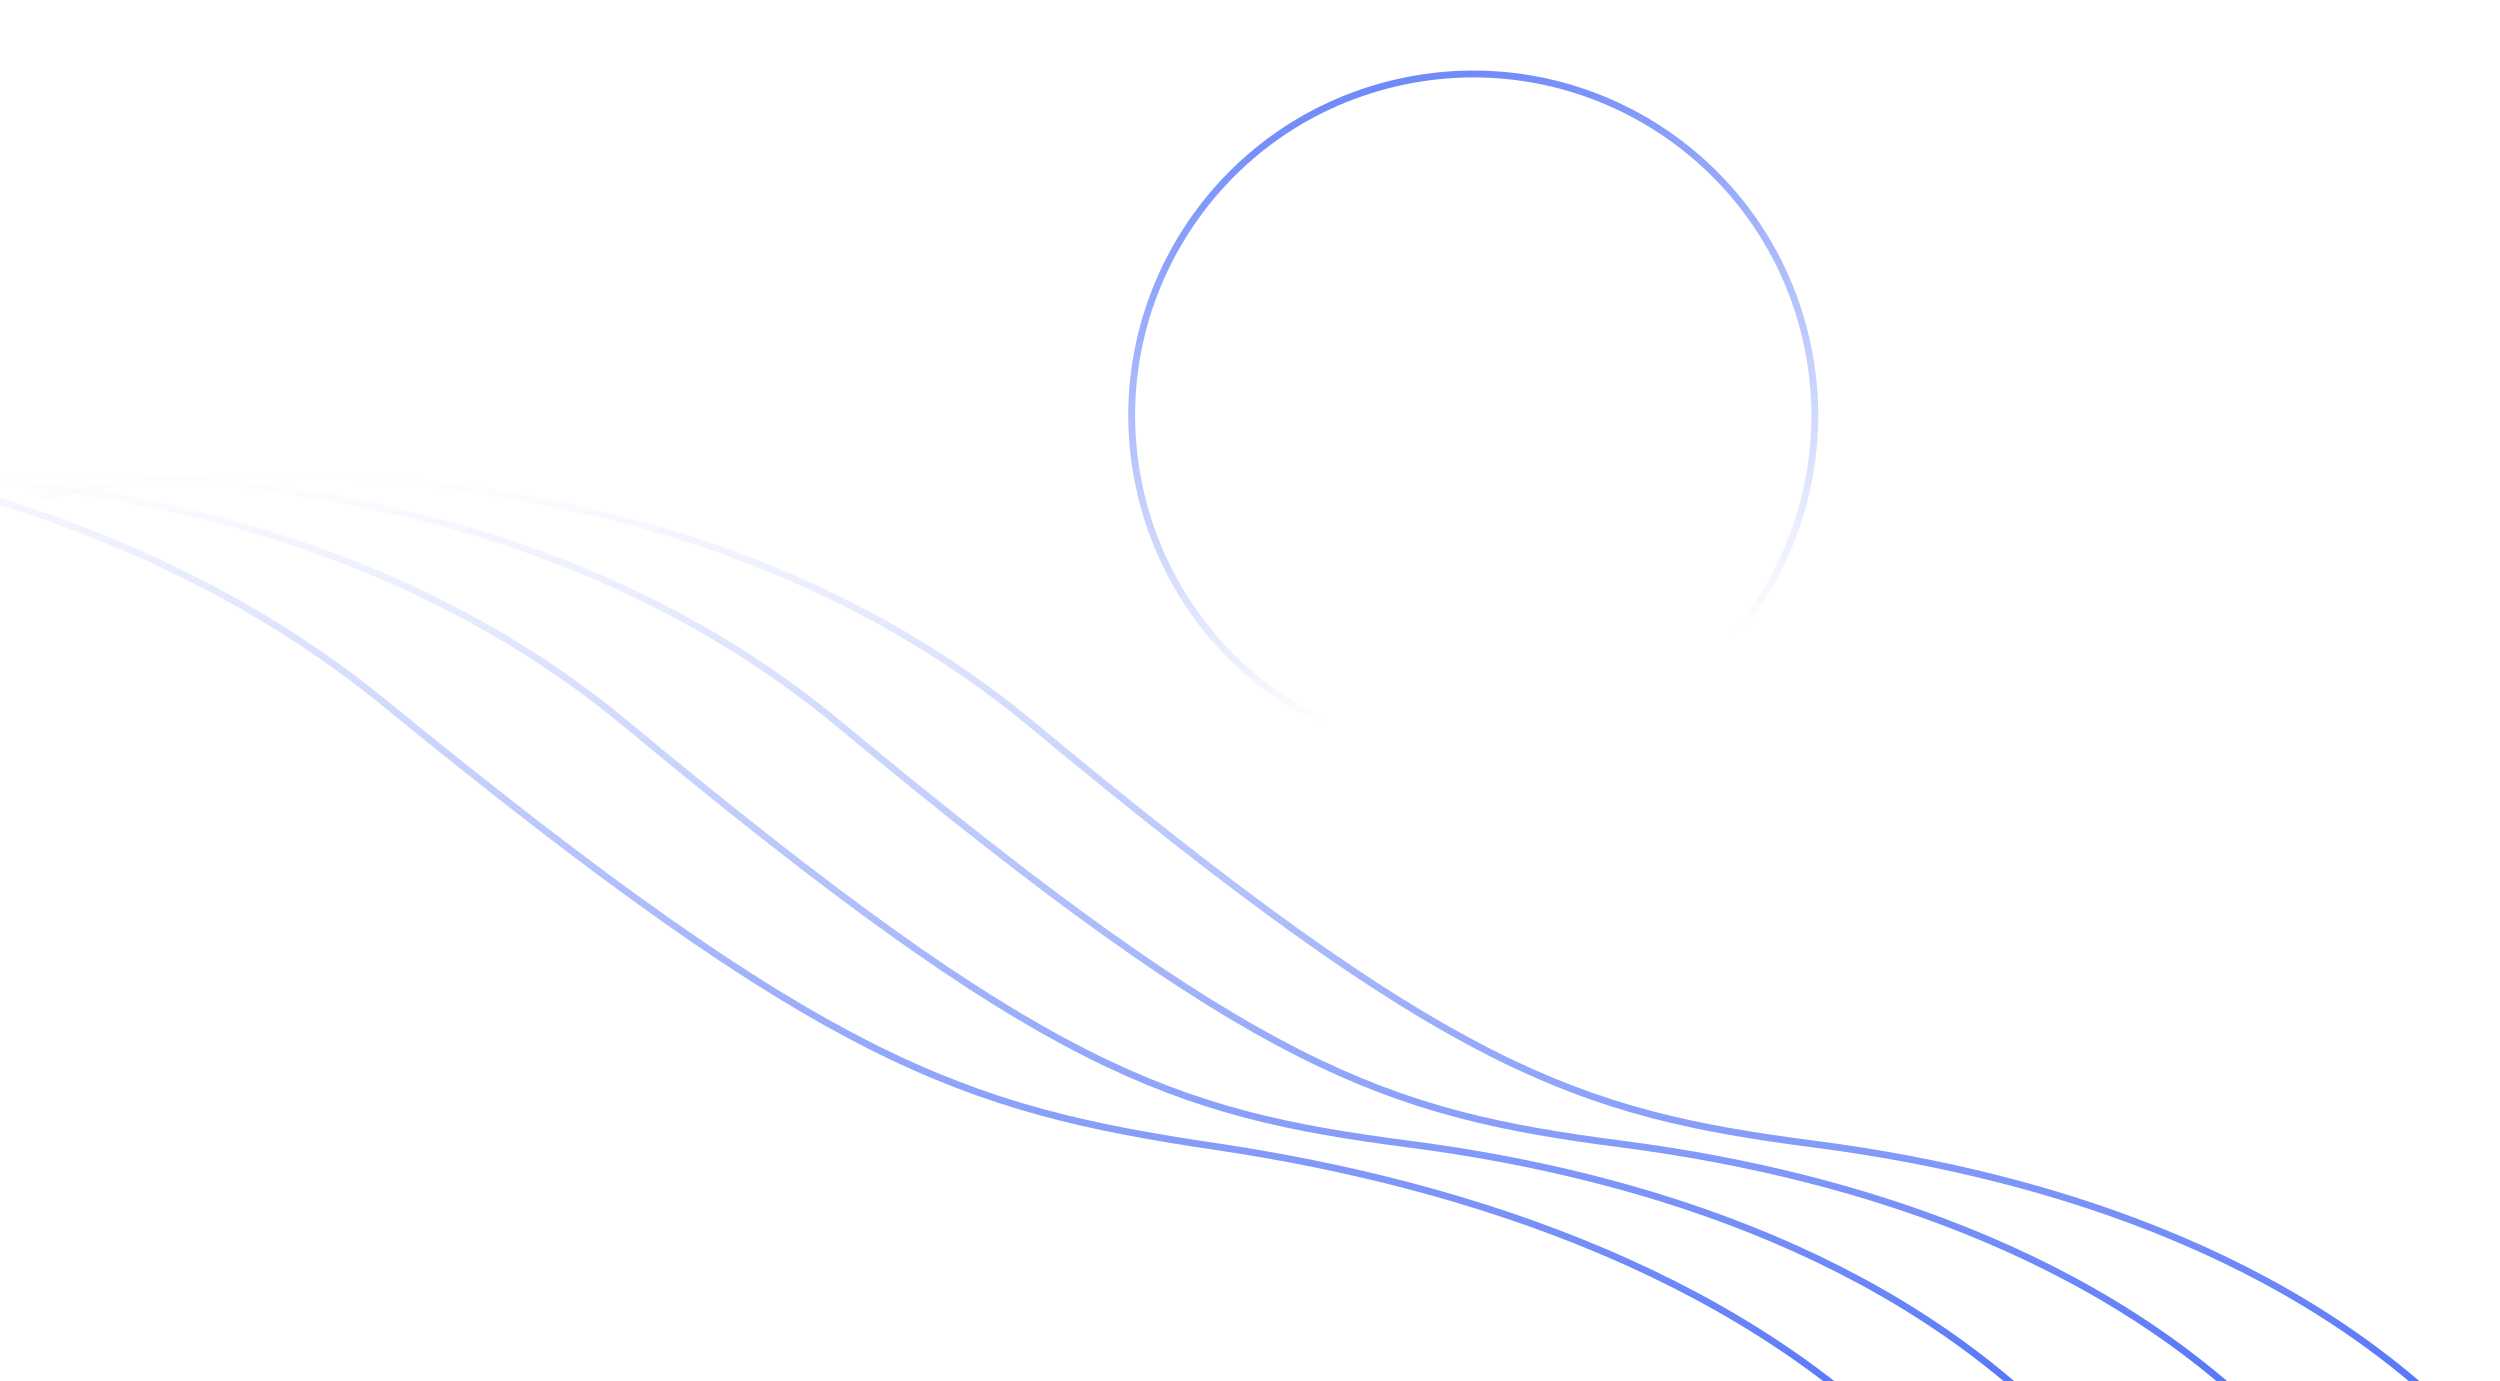
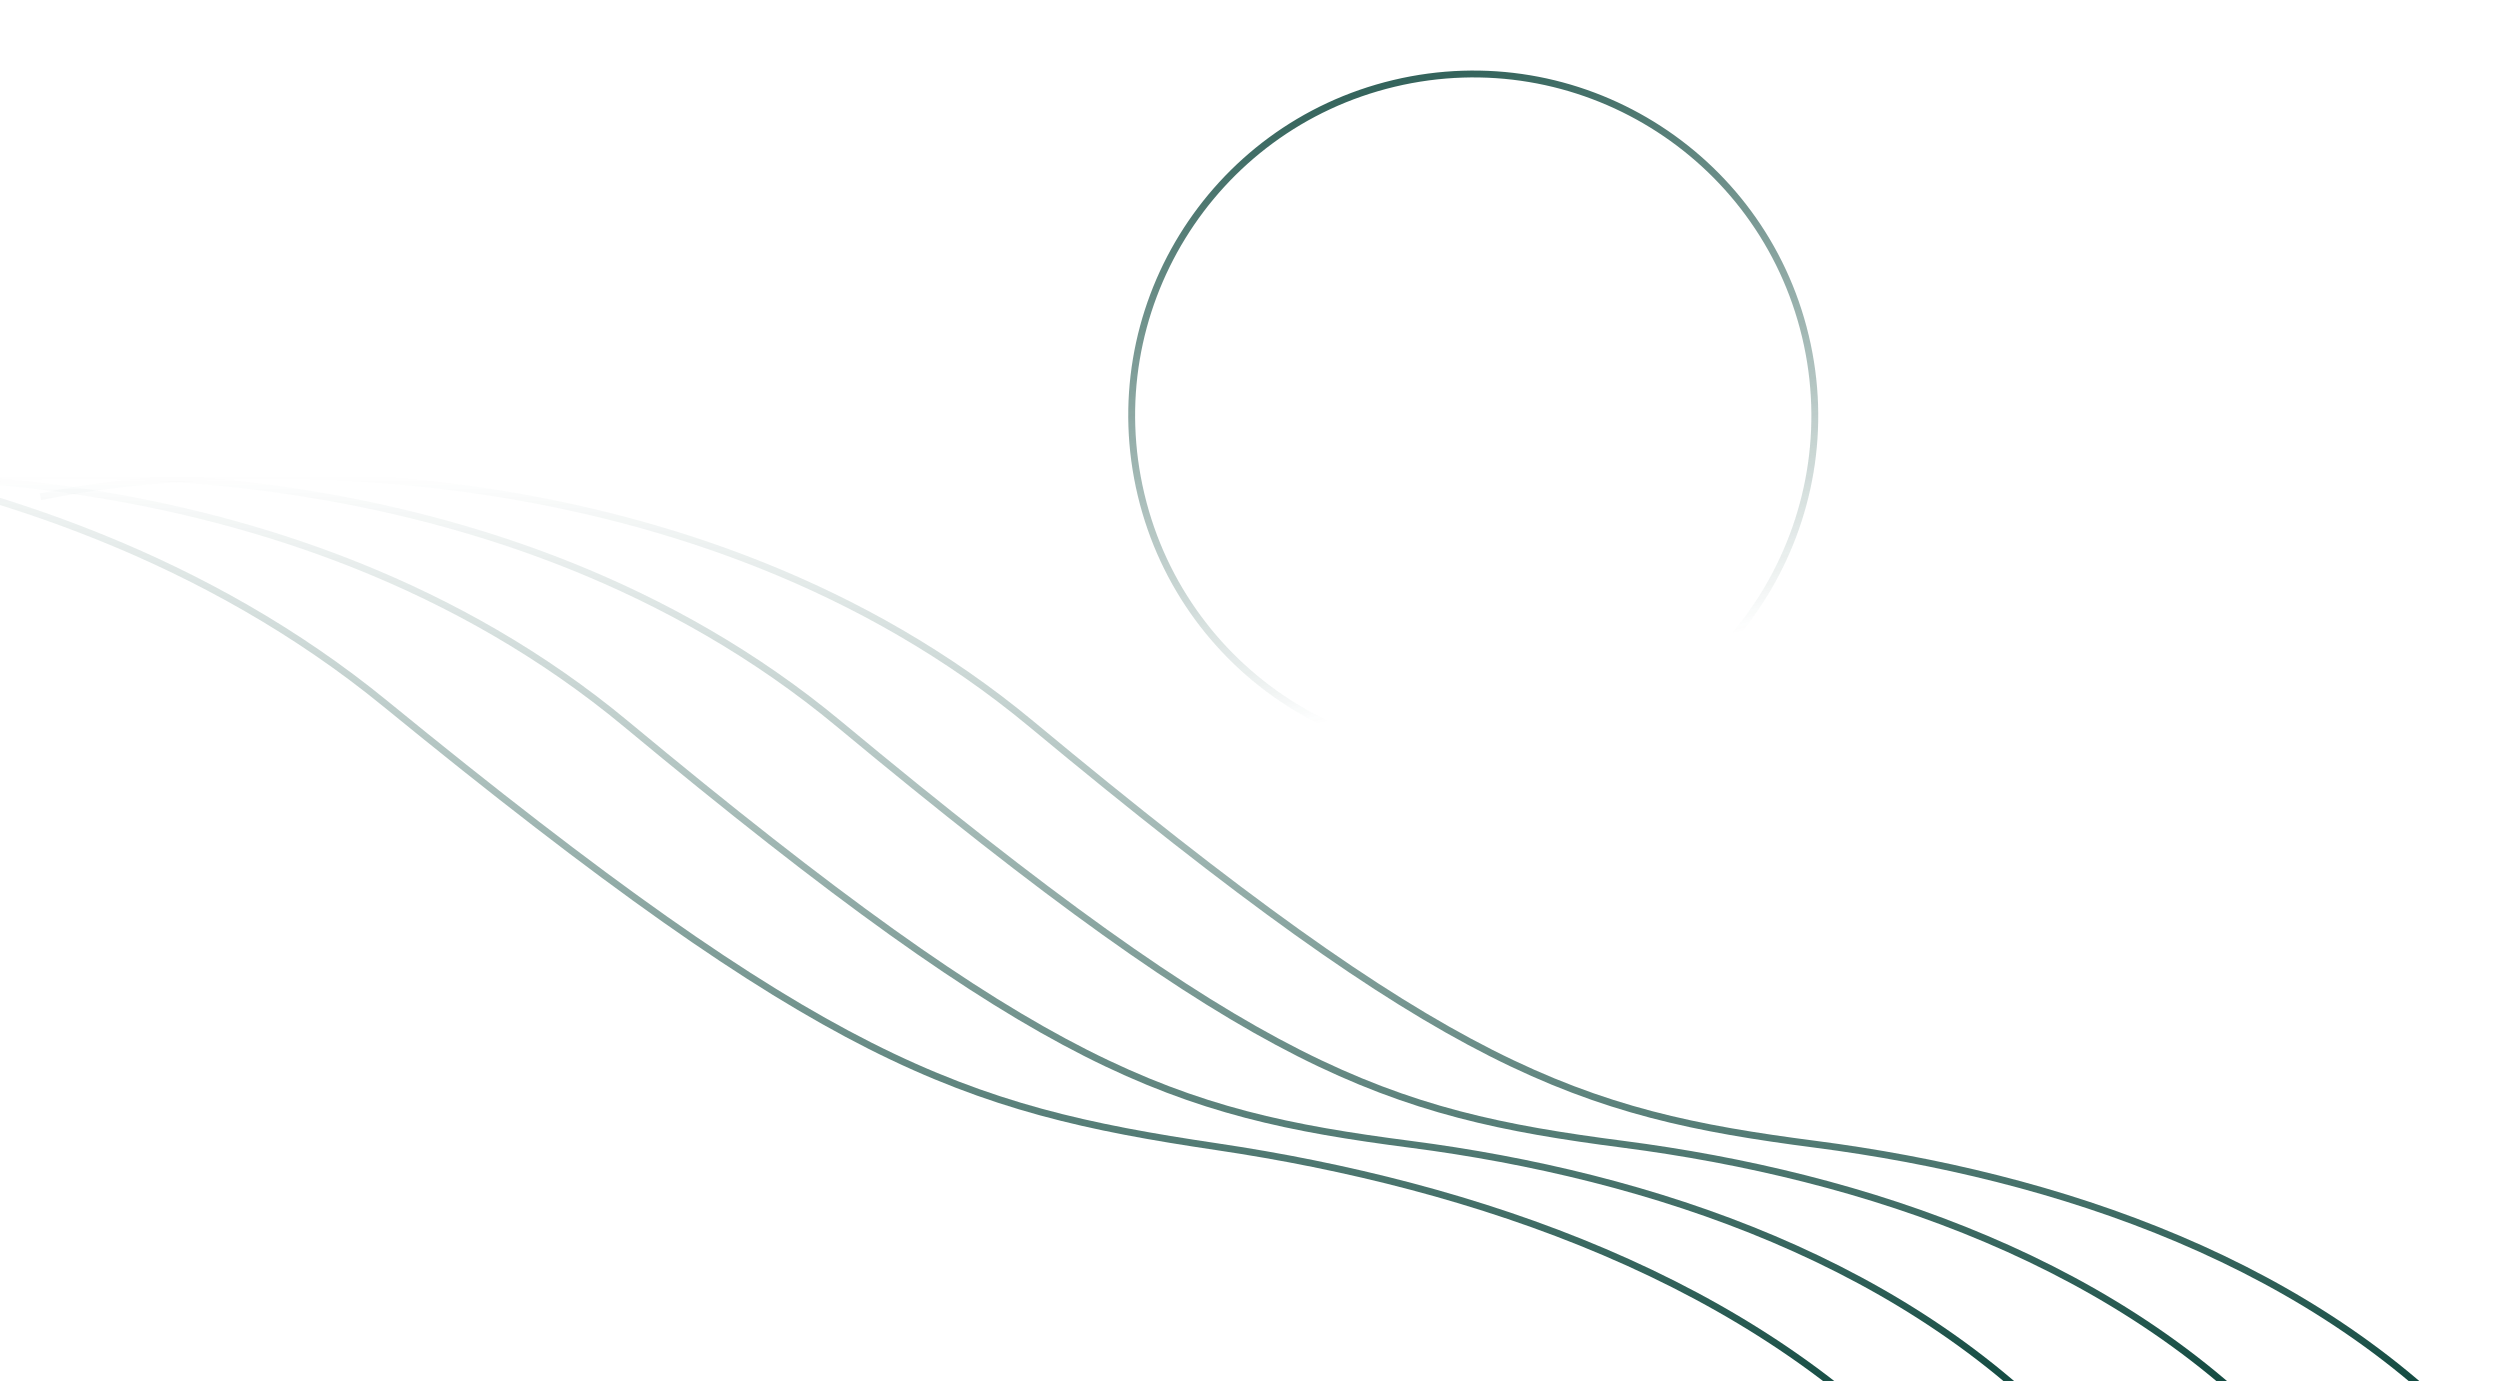
<svg xmlns="http://www.w3.org/2000/svg" xmlns:xlink="http://www.w3.org/1999/xlink" fill="none" height="201" viewBox="0 0 364 201" width="364">
  <linearGradient id="a">
-     <stop offset="0" stop-color="#4a6cf7" stop-opacity="0" />
-     <stop offset="1" stop-color="#4a6cf7" />
+     <stop offset="0" stop-color="#003c32" stop-opacity="0" />
+     <stop offset="1" stop-color="#003c32" />
  </linearGradient>
  <linearGradient id="b" gradientUnits="userSpaceOnUse" x1="184.389" x2="184.389" xlink:href="#a" y1="69.24" y2="212.24" />
  <linearGradient id="c" gradientUnits="userSpaceOnUse" x1="156.389" x2="156.389" xlink:href="#a" y1="69.24" y2="212.24" />
  <linearGradient id="d" gradientUnits="userSpaceOnUse" x1="125.389" x2="125.389" xlink:href="#a" y1="69.24" y2="212.24" />
  <linearGradient id="e" gradientUnits="userSpaceOnUse" x1="93.851" x2="89.928" xlink:href="#a" y1="67.267" y2="210.214" />
  <linearGradient id="f" gradientUnits="userSpaceOnUse" x1="214.505" x2="212.684" y1="10.285" y2="99.582">
-     <stop offset="0" stop-color="#4a6cf7" />
-     <stop offset="1" stop-color="#4a6cf7" stop-opacity="0" />
+     <stop offset="0" stop-color="#003c32" />
+     <stop offset="1" stop-color="#003c32" stop-opacity="0" />
  </linearGradient>
  <radialGradient id="g" cx="0" cy="0" gradientTransform="matrix(0 43 -43 0 220 63)" gradientUnits="userSpaceOnUse" r="1">
    <stop offset=".146" stop-color="#fff" stop-opacity="0" />
    <stop offset="1" stop-color="#fff" stop-opacity=".08" />
  </radialGradient>
  <path d="m5.889 72.33c27.771-5.851 95.508-7.422 144.289 33.097 60.977 50.649 79.412 56.666 114.155 61.18 34.743 4.513 73.385 17.05 98.556 45.633" stroke="url(#b)" />
  <path d="m-22.111 72.33c27.771-5.851 95.507-7.422 144.289 33.097 60.977 50.649 79.412 56.666 114.155 61.18 34.743 4.513 73.385 17.05 98.556 45.633" stroke="url(#c)" />
  <path d="m-53.111 72.33c27.771-5.851 95.507-7.422 144.289 33.097 60.977 50.649 79.412 56.666 114.155 61.18 34.743 4.513 73.385 17.05 98.556 45.633" stroke="url(#d)" />
  <path d="m-98.162 65.089c30.02-5.029 102.895-4.601 154.235 37.342 64.175 52.429 83.832 58.988 121.064 64.525 37.233 5.537 78.438 19.209 104.719 48.525" stroke="url(#e)" />
  <circle cx="214.505" cy="60.505" opacity=".8" r="49.721" stroke="url(#f)" transform="matrix(.9726909 -.2321044 .2321044 .9726909 -8.185627 51.43991)" />
  <circle cx="220" cy="63" fill="url(#g)" r="43" />
</svg>
